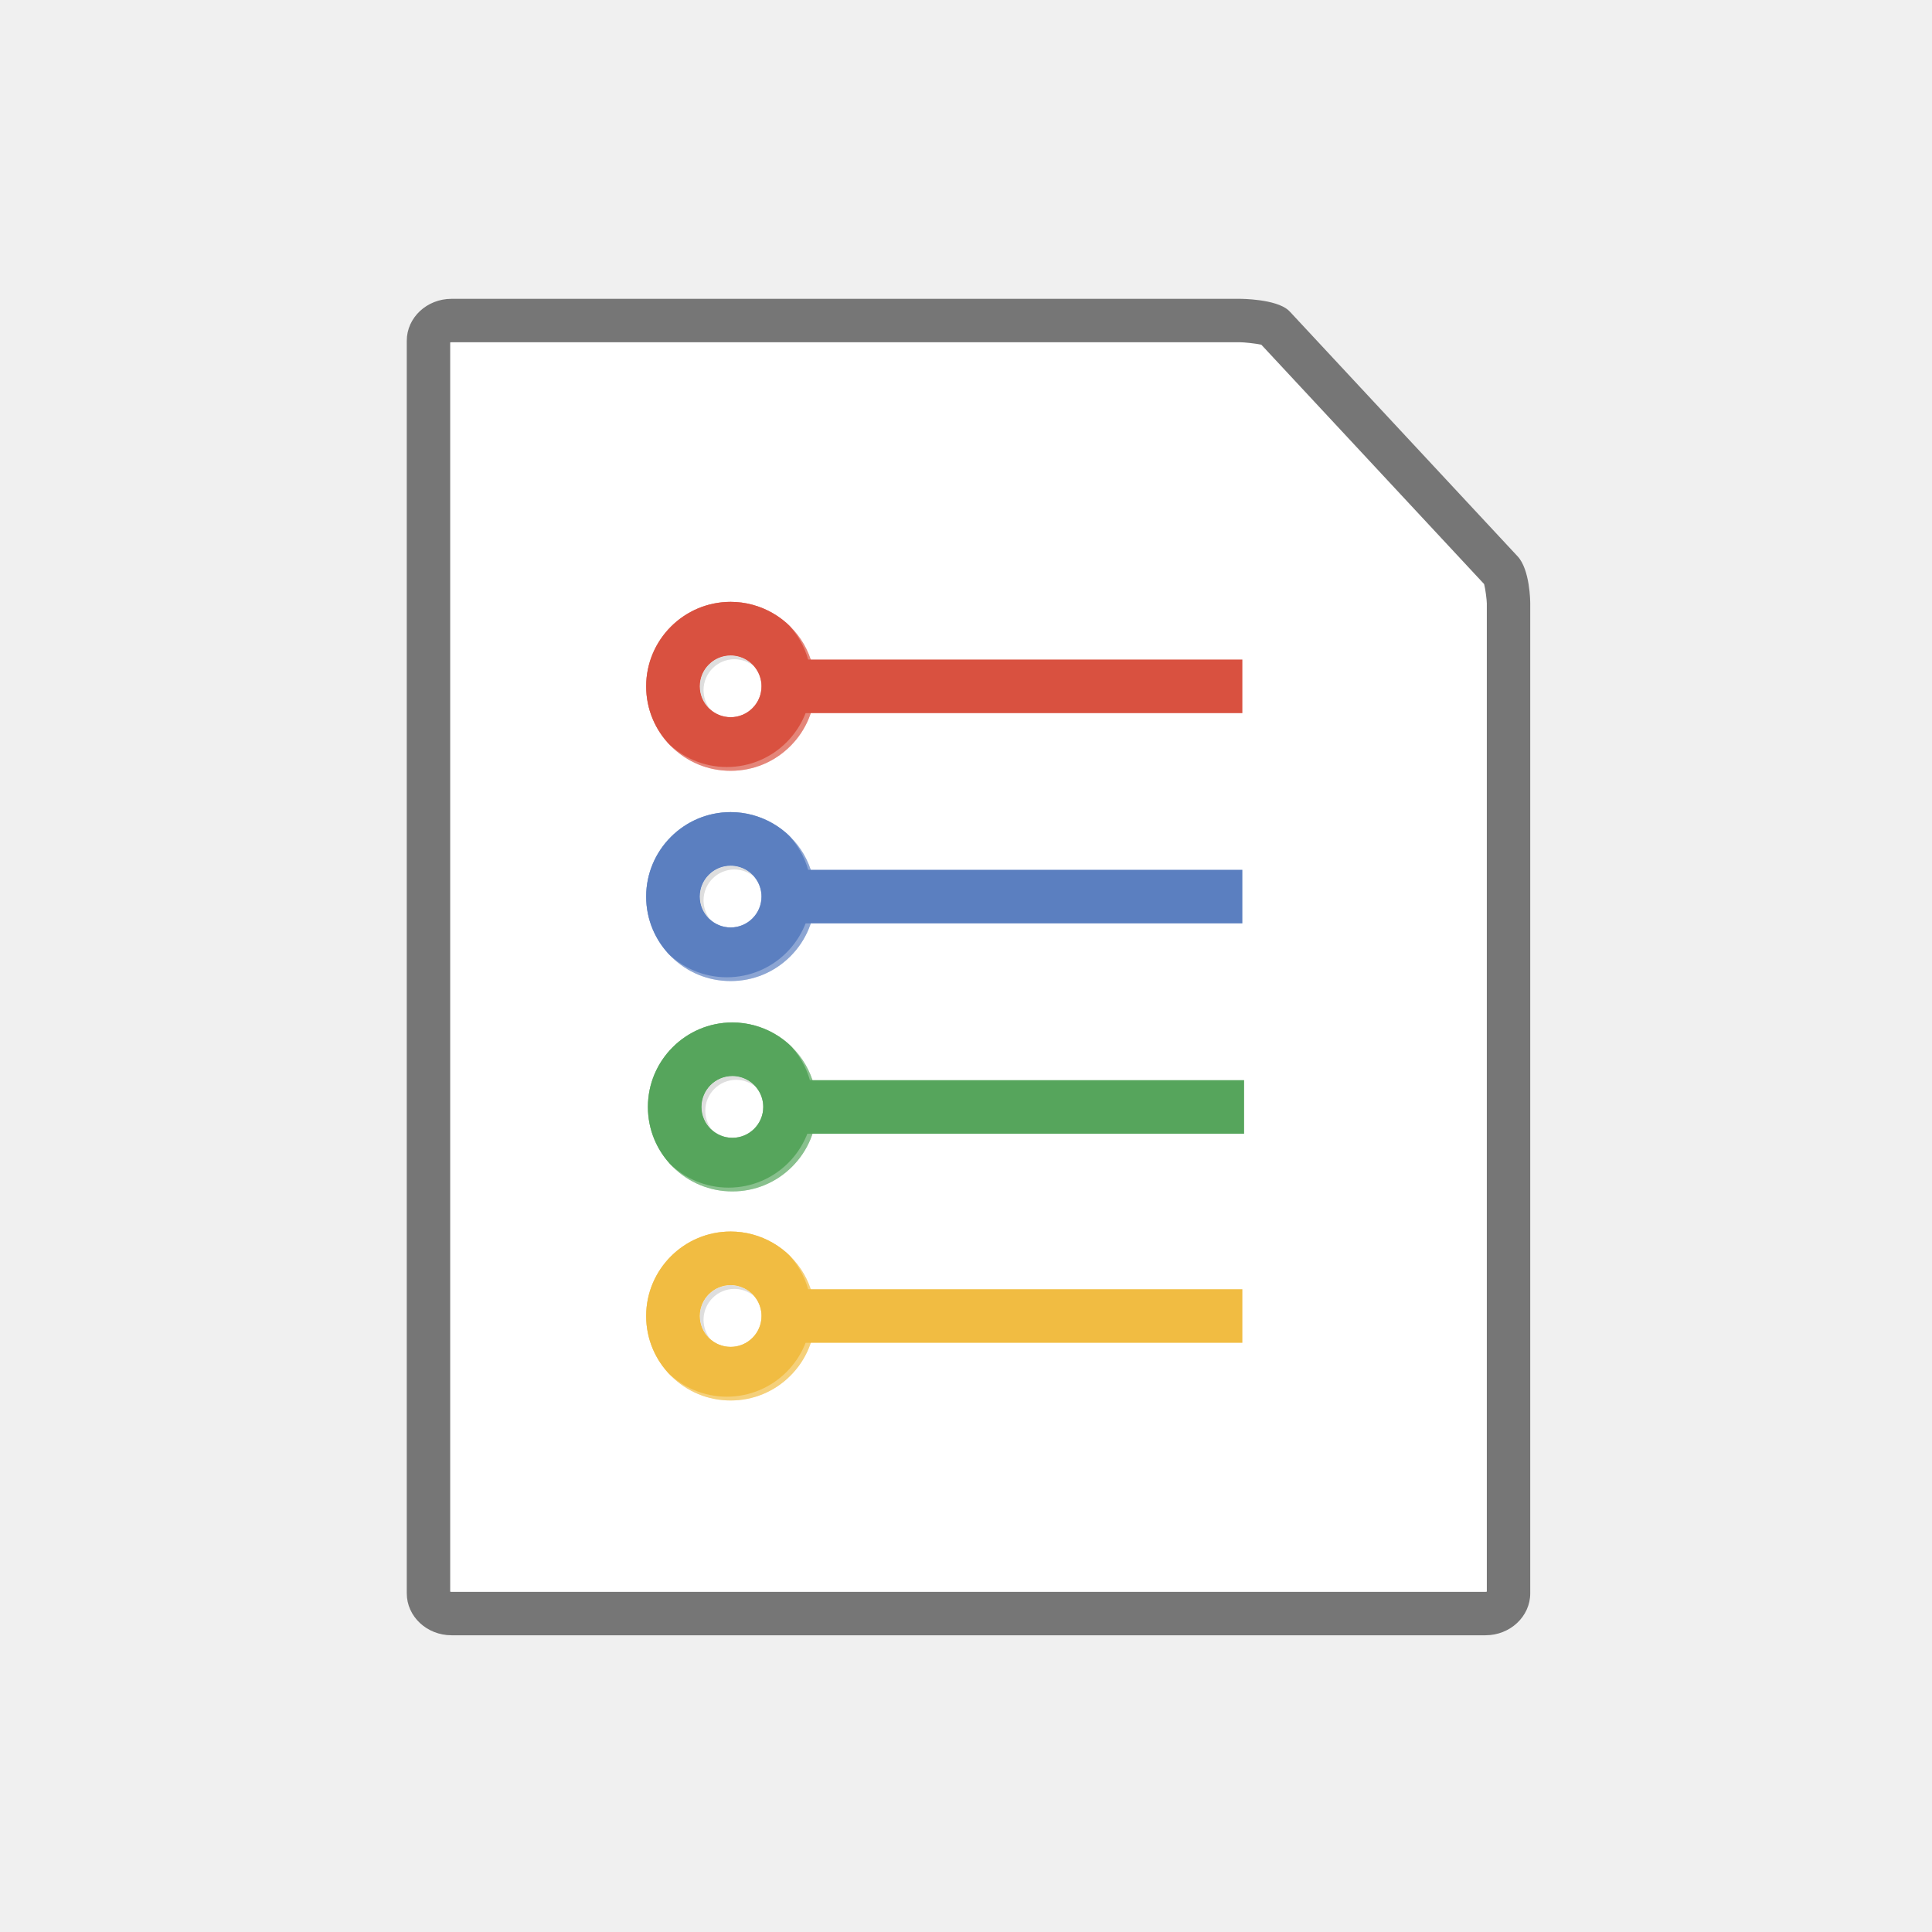
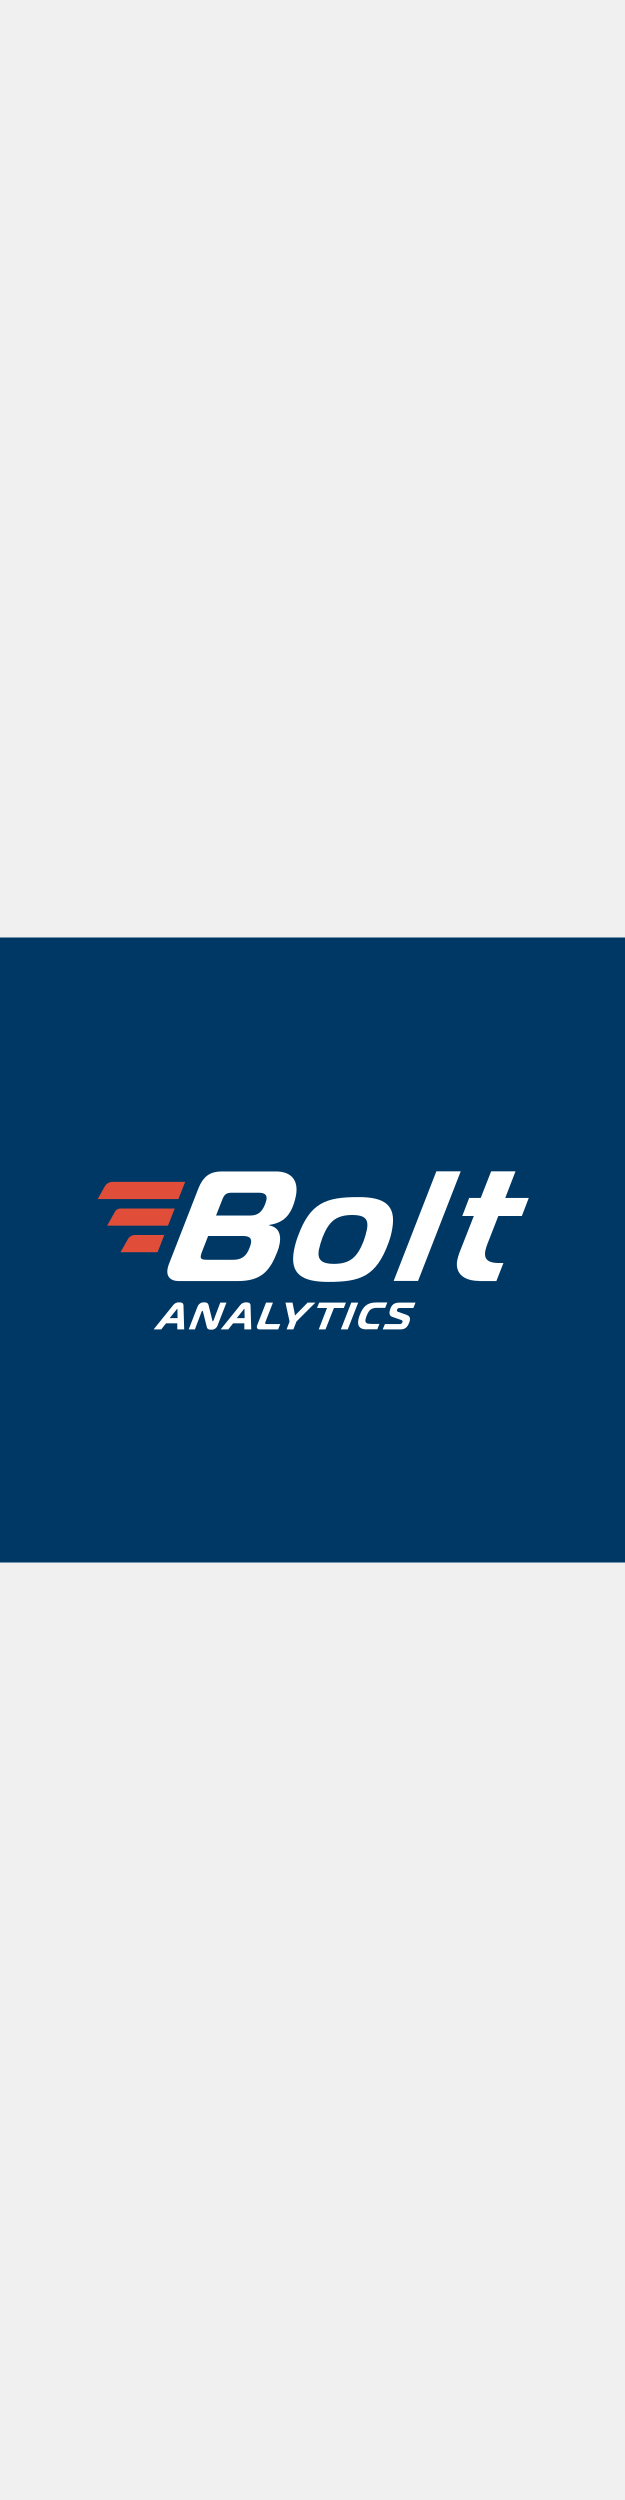
- <svg xmlns="http://www.w3.org/2000/svg" xmlns:xlink="http://www.w3.org/1999/xlink" version="1.1" id="Layer_1" x="0px" y="0px" viewBox="0 0 500 500" style="enable-background:new 0 0 500 500;" xml:space="preserve">
-   <g>
-     <path style="fill:#FFFFFF;" d="M116.853,421.972c-5.704,0-10.344-4.313-10.344-9.613V88.183   c0-5.3,4.64-9.612,10.344-9.612H320.858c3.035,0,9.396,0.55,11.751,2.63l0.354,0.344l58.905,63.291   c2.31,2.491,2.92,8.493,2.92,11.318v256.204c0,5.3-4.641,9.613-10.344,9.613H116.853z" />
-     <g>
-       <g>
-         <g>
-           <path style="fill:#767676;" d="M384.445,423.207H116.852c-6.384,0-11.579-4.866-11.579-10.847V88.183      c0-5.98,5.195-10.846,11.579-10.846h204.006c0.377,0,9.279,0.033,12.568,2.939l0.395,0.383l58.951,63.337      c3.213,3.465,3.251,11.792,3.251,12.159v256.204C396.023,418.341,390.828,423.207,384.445,423.207z       M116.508,411.919c0.085,0.028,0.2,0.053,0.344,0.053h267.592c0.144,0,0.258-0.025,0.344-0.053V156.156      c-0.008-0.903-0.359-3.735-0.703-5.004l-57.653-61.942c-1.465-0.318-4.453-0.639-5.574-0.639H116.852      c-0.143,0-0.259,0.024-0.344,0.053V411.919z M383.961,150.77L383.961,150.77L383.961,150.77z M327.032,89.371      v0.001V89.371z" />
-         </g>
-       </g>
-     </g>
-     <g>
-       <g>
-         <path style="fill:#5B7FC0;" d="M189.087,210.175l0.001-0.001c7.775,0.001,15.03,4.186,18.932,10.923     c1.918,3.316,2.93,7.101,2.929,10.938c0,5.839-2.273,11.33-6.403,15.46     c-4.129,4.129-9.619,6.403-15.458,6.403c-5.839,0-11.328-2.273-15.458-6.403s-6.403-9.619-6.406-15.463     c0.001-6.025,2.454-11.49,6.412-15.447C177.595,212.627,183.06,210.174,189.087,210.175z M197.08,232.033     c0.001-1.404-0.369-2.787-1.063-3.989c-1.429-2.468-4.083-3.999-6.93-4.002c-4.408,0.002-7.993,3.588-7.993,7.993     c0,2.136,0.832,4.143,2.343,5.654c1.508,1.508,3.516,2.34,5.65,2.341c2.136,0,4.144-0.831,5.654-2.34     S197.082,234.172,197.08,232.033z" />
-         <path style="opacity:0.3;fill:#FFFFFF;" d="M189.09,210.176c7.776,0,15.028,4.183,18.926,10.915     c1.92,3.314,2.938,7.099,2.935,10.946c0.002,12.064-9.806,21.864-21.861,21.861     c-12.055,0.002-21.864-9.807-21.861-21.861c0-6.029,2.452-11.492,6.412-15.452     C177.598,212.628,183.061,210.176,189.09,210.176z M197.084,232.037c0-1.408-0.371-2.789-1.07-3.996     c-1.427-2.466-4.08-3.998-6.924-3.998c-4.401-0.005-7.992,3.582-7.994,7.994     c0.002,4.408,3.587,7.992,7.994,7.994c2.203,0,4.202-0.898,5.648-2.344     C196.186,236.239,197.084,234.24,197.084,232.037z" />
-         <g>
-           <defs>
-             <path id="SVGID_1_" d="M194.738,237.688c-1.446,1.446-3.445,2.344-5.648,2.344       c-4.408-0.002-7.992-3.587-7.994-7.994c0.002-4.412,3.594-7.999,7.994-7.994c2.844,0,5.497,1.532,6.924,3.998       c0.699,1.207,1.07,2.588,1.07,3.996C197.084,234.24,196.186,236.239,194.738,237.688z" />
-           </defs>
-           <clipPath id="SVGID_2_">
-             <use xlink:href="#SVGID_1_" style="overflow:visible;" />
-           </clipPath>
-           <path style="clip-path:url(#SVGID_2_);fill:#FFFFFF;" d="M190.07,225.024c-4.401-0.005-7.992,3.582-7.994,7.994      c0.001,1.955,0.709,3.745,1.878,5.135c-1.745-1.467-2.857-3.663-2.859-6.116      c0.002-4.412,3.594-7.999,7.994-7.994c2.38-0,4.616,1.083,6.122,2.879      C193.788,225.725,191.977,225.024,190.07,225.024z" />
-           <path style="opacity:0.13;clip-path:url(#SVGID_2_);fill:#020202;" d="M190.07,225.024      c-4.401-0.005-7.992,3.582-7.994,7.994c0.001,1.955,0.709,3.745,1.878,5.135      c-1.745-1.467-2.857-3.663-2.859-6.116c0.002-4.412,3.594-7.999,7.994-7.994c2.38-0,4.616,1.083,6.122,2.879      C193.788,225.725,191.977,225.024,190.07,225.024z" />
-         </g>
-         <g>
-           <defs>
-             <path id="SVGID_3_" d="M189.09,210.176c7.776,0,15.028,4.183,18.926,10.915c1.92,3.314,2.938,7.099,2.935,10.946       c0.002,12.064-9.806,21.864-21.861,21.861c-12.055,0.002-21.864-9.807-21.861-21.861       c0-6.029,2.452-11.492,6.412-15.452C177.598,212.628,183.061,210.176,189.09,210.176z M197.084,232.037       c0-1.408-0.371-2.789-1.07-3.996c-1.427-2.466-4.08-3.998-6.924-3.998c-4.401-0.005-7.992,3.582-7.994,7.994       c0.002,4.408,3.587,7.992,7.994,7.994c2.203,0,4.202-0.898,5.648-2.344       C196.186,236.239,197.084,234.24,197.084,232.037z" />
-           </defs>
-           <clipPath id="SVGID_4_">
-             <use xlink:href="#SVGID_3_" style="overflow:visible;" />
-           </clipPath>
-           <path style="clip-path:url(#SVGID_4_);fill:#5B7FC0;" d="M172.66,215.605c-3.96,3.96-6.412,9.424-6.412,15.452      c-0.002,12.055,9.807,21.864,21.861,21.861c12.055,0.002,21.864-9.797,21.861-21.861      c0.002-3.848-1.015-7.633-2.935-10.946c-3.898-6.732-11.15-10.915-18.926-10.915      C182.081,209.195,176.617,211.647,172.66,215.605z" />
-         </g>
-       </g>
-       <rect x="198.895" y="225.104" style="fill:#5B7FC0;" width="122.627" height="13.867" />
-     </g>
-     <g>
-       <path style="fill:#D95140;" d="M189.087,155.761l0.001-0.001c7.775,0.001,15.03,4.186,18.932,10.923    c1.918,3.316,2.93,7.101,2.929,10.938c0,5.839-2.273,11.33-6.403,15.46c-4.129,4.129-9.619,6.403-15.458,6.403    c-5.839,0-11.328-2.273-15.458-6.403s-6.403-9.619-6.406-15.463c0.001-6.025,2.454-11.49,6.412-15.447    C177.595,158.213,183.06,155.76,189.087,155.761z M197.08,177.619c0.001-1.404-0.369-2.787-1.063-3.989    c-1.429-2.468-4.083-3.999-6.93-4.002c-4.408,0.002-7.993,3.588-7.993,7.993c0,2.136,0.832,4.143,2.343,5.654    c1.508,1.508,3.516,2.34,5.65,2.341c2.136,0,4.144-0.831,5.654-2.34    C196.251,181.767,197.082,179.758,197.08,177.619z" />
-       <path style="opacity:0.3;fill:#FFFFFF;" d="M189.09,155.762c7.776,0,15.028,4.183,18.926,10.915    c1.92,3.313,2.938,7.099,2.935,10.946c0.002,12.064-9.806,21.864-21.861,21.861    c-12.055,0.002-21.864-9.807-21.861-21.861c0-6.029,2.452-11.492,6.412-15.452    C177.598,158.213,183.061,155.762,189.09,155.762z M197.084,177.623c0-1.408-0.371-2.789-1.07-3.996    c-1.427-2.466-4.08-3.998-6.924-3.998c-4.401-0.005-7.992,3.582-7.994,7.994    c0.002,4.408,3.587,7.992,7.994,7.994c2.203,0,4.202-0.898,5.648-2.344    C196.186,181.825,197.084,179.826,197.084,177.623z" />
-       <g>
-         <defs>
-           <path id="SVGID_5_" d="M194.738,183.273c-1.446,1.446-3.445,2.344-5.648,2.344      c-4.408-0.002-7.992-3.587-7.994-7.994c0.002-4.412,3.594-7.999,7.994-7.994c2.844,0,5.497,1.532,6.924,3.998      c0.699,1.207,1.07,2.588,1.07,3.996C197.084,179.826,196.186,181.825,194.738,183.273z" />
-         </defs>
-         <clipPath id="SVGID_6_">
-           <use xlink:href="#SVGID_5_" style="overflow:visible;" />
-         </clipPath>
-         <path style="clip-path:url(#SVGID_6_);fill:#FFFFFF;" d="M190.07,170.609c-4.401-0.005-7.992,3.582-7.994,7.994     c0.001,1.955,0.709,3.745,1.878,5.135c-1.745-1.467-2.857-3.663-2.859-6.116c0.002-4.412,3.594-7.999,7.994-7.994     c2.38-0,4.616,1.083,6.122,2.879C193.788,171.31,191.977,170.609,190.07,170.609z" />
-         <path style="opacity:0.13;clip-path:url(#SVGID_6_);fill:#020202;" d="M190.07,170.609     c-4.401-0.005-7.992,3.582-7.994,7.994c0.001,1.955,0.709,3.745,1.878,5.135     c-1.745-1.467-2.857-3.663-2.859-6.116c0.002-4.412,3.594-7.999,7.994-7.994c2.38-0,4.616,1.083,6.122,2.879     C193.788,171.31,191.977,170.609,190.07,170.609z" />
-       </g>
-       <g>
-         <defs>
-           <path id="SVGID_7_" d="M189.09,155.762c7.776,0,15.028,4.183,18.926,10.915c1.92,3.313,2.938,7.099,2.935,10.946      c0.002,12.064-9.806,21.864-21.861,21.861c-12.055,0.002-21.864-9.807-21.861-21.861      c0-6.029,2.452-11.492,6.412-15.452C177.598,158.213,183.061,155.762,189.09,155.762z M197.084,177.623      c0-1.408-0.371-2.789-1.07-3.996c-1.427-2.466-4.08-3.998-6.924-3.998c-4.401-0.005-7.992,3.582-7.994,7.994      c0.002,4.408,3.587,7.992,7.994,7.994c2.203,0,4.202-0.898,5.648-2.344      C196.186,181.825,197.084,179.826,197.084,177.623z" />
-         </defs>
-         <clipPath id="SVGID_8_">
-           <use xlink:href="#SVGID_7_" style="overflow:visible;" />
-         </clipPath>
-         <path style="clip-path:url(#SVGID_8_);fill:#D95140;" d="M172.66,161.19c-3.96,3.96-6.412,9.424-6.412,15.452     c-0.002,12.055,9.807,21.864,21.861,21.861c12.055,0.002,21.864-9.797,21.861-21.861     c0.002-3.847-1.015-7.633-2.935-10.946c-3.898-6.732-11.15-10.915-18.926-10.915     C182.081,154.781,176.617,157.233,172.66,161.19z" />
-       </g>
-       <rect x="198.895" y="170.69" style="fill:#D95140;" width="122.627" height="13.867" />
-     </g>
-     <g>
-       <g>
-         <path style="fill:#56A55C;" d="M189.538,264.615l0.001-0.001c7.775,0.001,15.029,4.186,18.932,10.924     c1.918,3.316,2.93,7.101,2.929,10.938c0,5.839-2.273,11.33-6.403,15.46     c-4.129,4.129-9.619,6.403-15.458,6.403c-5.839,0-11.328-2.273-15.458-6.403c-4.13-4.13-6.403-9.619-6.406-15.463     c0.001-6.025,2.454-11.49,6.412-15.447C178.046,267.066,183.511,264.613,189.538,264.615z M197.531,286.472     c0.001-1.404-0.369-2.787-1.063-3.989c-1.429-2.468-4.083-3.999-6.93-4.002c-4.408,0.002-7.993,3.588-7.993,7.993     c0,2.136,0.832,4.143,2.343,5.654c1.508,1.508,3.516,2.34,5.65,2.341c2.136,0,4.144-0.831,5.654-2.34     C196.701,290.62,197.532,288.611,197.531,286.472z" />
-         <path style="opacity:0.3;fill:#FFFFFF;" d="M189.54,264.615c7.776,0,15.028,4.183,18.926,10.915     c1.92,3.313,2.938,7.099,2.935,10.946c0.002,12.064-9.806,21.864-21.861,21.861     c-12.055,0.002-21.864-9.806-21.861-21.861c0-6.029,2.452-11.492,6.412-15.452     C178.048,267.067,183.512,264.615,189.54,264.615z M197.534,286.476c0-1.408-0.371-2.789-1.07-3.996     c-1.427-2.466-4.08-3.998-6.924-3.998c-4.401-0.005-7.992,3.582-7.994,7.994     c0.002,4.408,3.587,7.992,7.994,7.994c2.203,0,4.202-0.898,5.648-2.344     C196.637,290.678,197.534,288.679,197.534,286.476z" />
-         <g>
-           <defs>
-             <path id="SVGID_9_" d="M195.188,292.127c-1.446,1.446-3.445,2.344-5.648,2.344       c-4.408-0.002-7.992-3.587-7.994-7.994c0.002-4.412,3.594-7.999,7.994-7.994c2.844,0,5.497,1.532,6.924,3.998       c0.699,1.207,1.07,2.588,1.07,3.996C197.534,288.679,196.637,290.678,195.188,292.127z" />
-           </defs>
-           <clipPath id="SVGID_10_">
-             <use xlink:href="#SVGID_9_" style="overflow:visible;" />
-           </clipPath>
-           <path style="clip-path:url(#SVGID_10_);fill:#FFFFFF;" d="M190.521,279.463c-4.401-0.005-7.992,3.582-7.994,7.994      c0.001,1.955,0.709,3.745,1.878,5.135c-1.745-1.467-2.857-3.663-2.859-6.116      c0.002-4.412,3.594-7.999,7.994-7.994c2.38-0,4.616,1.083,6.122,2.879      C194.239,280.164,192.428,279.463,190.521,279.463z" />
-           <path style="opacity:0.13;clip-path:url(#SVGID_10_);fill:#020202;" d="M190.521,279.463      c-4.401-0.005-7.992,3.582-7.994,7.994c0.001,1.955,0.709,3.745,1.878,5.135      c-1.745-1.467-2.857-3.663-2.859-6.116c0.002-4.412,3.594-7.999,7.994-7.994      c2.38-0,4.616,1.083,6.122,2.879C194.239,280.164,192.428,279.463,190.521,279.463z" />
-         </g>
-         <g>
-           <defs>
-             <path id="SVGID_11_" d="M189.54,264.615c7.776,0,15.028,4.183,18.926,10.915       c1.92,3.313,2.938,7.099,2.935,10.946c0.002,12.064-9.806,21.864-21.861,21.861       c-12.055,0.002-21.864-9.806-21.861-21.861c0-6.029,2.452-11.492,6.412-15.452       C178.048,267.067,183.512,264.615,189.54,264.615z M197.534,286.476c0-1.408-0.371-2.789-1.07-3.996       c-1.427-2.466-4.08-3.998-6.924-3.998c-4.401-0.005-7.992,3.582-7.994,7.994       c0.002,4.408,3.587,7.992,7.994,7.994c2.203,0,4.202-0.898,5.648-2.344       C196.637,290.678,197.534,288.679,197.534,286.476z" />
-           </defs>
-           <clipPath id="SVGID_12_">
-             <use xlink:href="#SVGID_11_" style="overflow:visible;" />
-           </clipPath>
-           <path style="clip-path:url(#SVGID_12_);fill:#56A55C;" d="M173.11,270.044c-3.96,3.96-6.412,9.424-6.412,15.452      c-0.002,12.055,9.807,21.864,21.861,21.861c12.055,0.002,21.864-9.797,21.861-21.861      c0.002-3.847-1.015-7.633-2.935-10.946c-3.898-6.732-11.15-10.915-18.926-10.915      C182.531,263.635,177.068,266.086,173.11,270.044z" />
-         </g>
-       </g>
-       <rect x="199.346" y="279.544" style="fill:#56A55C;" width="122.627" height="13.867" />
-     </g>
-     <g>
-       <g>
-         <path style="fill:#F1BC42;" d="M189.087,318.721l0.001-0.001c7.775,0.001,15.03,4.186,18.932,10.923     c1.918,3.316,2.93,7.101,2.929,10.938c0,5.839-2.273,11.331-6.403,15.46     c-4.129,4.129-9.619,6.403-15.458,6.403c-5.839,0-11.328-2.273-15.458-6.403c-4.13-4.13-6.403-9.619-6.406-15.463     c0.001-6.025,2.454-11.49,6.412-15.447C177.595,321.172,183.06,318.72,189.087,318.721z M197.08,340.578     c0.001-1.404-0.369-2.787-1.063-3.989c-1.429-2.468-4.083-3.999-6.93-4.002c-4.408,0.002-7.993,3.588-7.993,7.993     c0,2.136,0.832,4.143,2.343,5.654c1.508,1.508,3.516,2.34,5.65,2.341c2.136,0,4.144-0.831,5.654-2.34     S197.082,342.718,197.08,340.578z" />
-         <path style="opacity:0.3;fill:#FFFFFF;" d="M189.09,318.721c7.776,0,15.028,4.183,18.926,10.915     c1.92,3.314,2.938,7.099,2.935,10.946c0.002,12.064-9.806,21.864-21.861,21.861     c-12.055,0.002-21.864-9.806-21.861-21.861c0-6.029,2.452-11.492,6.412-15.452     C177.598,321.173,183.061,318.721,189.09,318.721z M197.084,340.583c0-1.408-0.371-2.789-1.07-3.996     c-1.427-2.466-4.08-3.998-6.924-3.998c-4.401-0.005-7.992,3.582-7.994,7.994     c0.002,4.408,3.587,7.992,7.994,7.994c2.203,0,4.202-0.898,5.648-2.344     C196.186,344.784,197.084,342.785,197.084,340.583z" />
-         <g>
-           <defs>
-             <path id="SVGID_13_" d="M194.738,346.233c-1.446,1.446-3.445,2.344-5.648,2.344       c-4.408-0.002-7.992-3.587-7.994-7.994c0.002-4.412,3.594-7.999,7.994-7.994c2.844,0,5.497,1.532,6.924,3.998       c0.699,1.207,1.07,2.588,1.07,3.996C197.084,342.785,196.186,344.784,194.738,346.233z" />
-           </defs>
-           <clipPath id="SVGID_14_">
-             <use xlink:href="#SVGID_13_" style="overflow:visible;" />
-           </clipPath>
-           <path style="clip-path:url(#SVGID_14_);fill:#FFFFFF;" d="M190.07,333.569c-4.401-0.005-7.992,3.582-7.994,7.994      c0.001,1.955,0.709,3.745,1.878,5.135c-1.745-1.467-2.857-3.663-2.859-6.116      c0.002-4.412,3.594-7.999,7.994-7.994c2.38-0,4.616,1.083,6.122,2.879      C193.788,334.27,191.977,333.569,190.07,333.569z" />
-           <path style="opacity:0.13;clip-path:url(#SVGID_14_);fill:#020202;" d="M190.07,333.569      c-4.401-0.005-7.992,3.582-7.994,7.994c0.001,1.955,0.709,3.745,1.878,5.135      c-1.745-1.467-2.857-3.663-2.859-6.116c0.002-4.412,3.594-7.999,7.994-7.994      c2.38-0,4.616,1.083,6.122,2.879C193.788,334.27,191.977,333.569,190.07,333.569z" />
-         </g>
-         <g>
-           <defs>
-             <path id="SVGID_15_" d="M189.09,318.721c7.776,0,15.028,4.183,18.926,10.915c1.92,3.314,2.938,7.099,2.935,10.946       c0.002,12.064-9.806,21.864-21.861,21.861c-12.055,0.002-21.864-9.806-21.861-21.861       c0-6.029,2.452-11.492,6.412-15.452C177.598,321.173,183.061,318.721,189.09,318.721z M197.084,340.583       c0-1.408-0.371-2.789-1.07-3.996c-1.427-2.466-4.08-3.998-6.924-3.998c-4.401-0.005-7.992,3.582-7.994,7.994       c0.002,4.408,3.587,7.992,7.994,7.994c2.203,0,4.202-0.898,5.648-2.344       C196.186,344.784,197.084,342.785,197.084,340.583z" />
-           </defs>
-           <clipPath id="SVGID_16_">
-             <use xlink:href="#SVGID_15_" style="overflow:visible;" />
-           </clipPath>
-           <path style="clip-path:url(#SVGID_16_);fill:#F1BC42;" d="M172.66,324.15c-3.96,3.96-6.412,9.424-6.412,15.452      c-0.002,12.055,9.807,21.864,21.861,21.861c12.055,0.002,21.864-9.797,21.861-21.861      c0.002-3.847-1.015-7.633-2.935-10.946c-3.898-6.732-11.15-10.915-18.926-10.915      C182.081,317.741,176.617,320.192,172.66,324.15z" />
-         </g>
-       </g>
-       <rect x="198.895" y="333.65" style="fill:#F1BC42;" width="122.627" height="13.867" />
-     </g>
+ <svg xmlns="http://www.w3.org/2000/svg" id="Group_1" data-name="Group 1" width="100" height="400" viewBox="0 0 400 400">
+   <rect id="Rectangle_170" data-name="Rectangle 170" width="400" height="400" fill="#003865" />
+   <g id="logo" transform="translate(-65.481 -2257.363)">
+     <path id="Path_2" data-name="Path 2" d="M49.978,103.1h5.049l-.09-5.411c0-.271.09-.541-.09-.541s-.361.27-.541.541Zm2.074-8.116A4.574,4.574,0,0,1,56.2,93c1.533,0,2.525.361,2.615,1.984l.451,15.331H54.847v-3.878H47.634l-3.066,3.878H39.7Z" transform="translate(124.094 2397.868)" fill="#fff" />
+     <path id="Path_3" data-name="Path 3" d="M83.083,107.79a4.023,4.023,0,0,1-4.147,2.705c-1.172,0-2.344-.18-2.7-1.533l-2.525-10.1c-.09-.271-.18-.451-.361-.451-.09,0-.271.09-.451.451l-4.328,11.453H64.6l5.68-14.609A4.225,4.225,0,0,1,74.608,93c1.262,0,2.254.361,2.615,1.443l2.525,10.19c0,.18.09.451.271.451.27,0,.361-.271.451-.451L84.8,93.18h3.967Z" transform="translate(121.645 2397.868)" fill="#fff" />
+     <path id="Path_4" data-name="Path 4" d="M97.578,103.1h5.049l-.09-5.411c0-.271.09-.541-.09-.541s-.361.27-.541.541Zm2.074-8.116A4.574,4.574,0,0,1,103.8,93c1.533,0,2.525.361,2.615,1.984l.451,15.331h-4.418v-3.878H95.234l-3.066,3.878H87.3Z" transform="translate(119.411 2397.868)" fill="#fff" />
+     <path id="Path_5" data-name="Path 5" d="M114.8,110.334c-1.352,0-1.984-.721-1.8-1.894a2.789,2.789,0,0,1,.18-.721l5.68-14.519h4.418l-4.869,12.535a.98.98,0,0,0-.09.451c-.09.541.18.721.811.721h8.836l-1.352,3.427Z" transform="translate(116.886 2397.847)" fill="#fff" />
+     <path id="Path_6" data-name="Path 6" d="M147.455,93.2h4.959l-12.082,12.084-1.984,5.05h-4.328l1.893-5.05L133.3,93.2h4.508l1.623,8.206Z" transform="translate(114.886 2397.847)" fill="#fff" />
+     <path id="Path_7" data-name="Path 7" d="M156.782,110.334l5.32-13.707h-6.4l1.353-3.427h17.131l-1.352,3.427h-6.311l-5.41,13.707Z" transform="translate(112.682 2397.847)" fill="#fff" />
+     <path id="Path_8" data-name="Path 8" d="M172.6,110.334,179.272,93.2h4.418l-6.672,17.134Z" transform="translate(111.019 2397.847)" fill="#fff" />
+     <path id="Path_9" data-name="Path 9" d="M190.3,110.324c-4.6,0-5.951-2.345-5.32-5.952a17.046,17.046,0,0,1,.9-3.156c2.074-5.411,4.6-8.116,10.549-8.116h7.123L202.2,96.527h-4.869c-3.877,0-5.41.992-7.033,5.14a12.974,12.974,0,0,0-.721,2.345c-.361,2.164.721,2.8,3.787,2.8h5.139l-1.352,3.427H190.3Z" transform="translate(109.815 2397.859)" fill="#fff" />
+     <path id="Path_10" data-name="Path 10" d="M203.743,106.907h9.467a1.7,1.7,0,0,0,1.8-1.533c.09-.451-.09-.812-.9-1.082l-5.68-1.984c-1.533-.541-1.984-1.713-1.713-3.427a10.894,10.894,0,0,1,.451-1.623c.9-2.615,2.525-4.058,5.59-4.058h10.549l-1.352,3.427h-8.836a1.606,1.606,0,0,0-1.713,1.443c-.09.451.18.9.9,1.082l5.139,1.8c1.8.631,2.615,1.623,2.254,3.607a5.246,5.246,0,0,1-.451,1.443c-.992,2.705-2.434,4.329-5.59,4.329H202.3Z" transform="translate(108.097 2397.847)" fill="#fff" />
+     <path id="Path_11" data-name="Path 11" d="M80.6,28.326h21.639c4.869,0,7.664-1.894,9.828-7.395a21.937,21.937,0,0,0,.811-2.705c.541-3.066-.992-4.509-5.049-4.509H90.785c-3.516,0-4.869.992-6.221,4.509ZM71.58,51.593a13.521,13.521,0,0,0-.721,2.435c-.361,1.984.721,2.615,3.787,2.615h16.77c5.41,0,8.565-2.074,10.639-7.665a17.081,17.081,0,0,0,.9-2.886c.631-3.427-1.172-4.689-5.229-4.689H75.548Zm49.769-5.411a25.454,25.454,0,0,1-1.623,5.591c-4.688,11.9-10.008,18.487-25.245,18.487H56.794c-5.5,0-8.115-2.976-7.213-7.846a20.084,20.084,0,0,1,.811-2.886L69.326,10.922C72.3,3.437,76.629.1,84.2.1h34.712c9.918,0,14.516,5.681,12.893,15.15a41.8,41.8,0,0,1-1.352,5.321c-2.344,7.214-6.492,12.445-15.688,13.707l-.18.361c5.77.992,7.844,5.411,6.762,11.543" transform="translate(123.139 2406.99)" fill="#fff" />
+     <path id="Path_12" data-name="Path 12" d="M155.2,52.117c-1.082,6.042,1.533,8.928,9.467,8.928,10.549,0,15.057-4.148,19.2-14.609a57.352,57.352,0,0,0,2.164-7.756c1.082-6.042-1.262-8.928-9.287-8.928-10.549,0-15.237,4.148-19.295,14.609a56.893,56.893,0,0,0-2.254,7.756M202.175,38.5a48.874,48.874,0,0,1-2.344,8.928c-7.934,21.733-18.032,25.16-38.589,25.16-16.95,0-24.7-5.14-22-20.02a54.73,54.73,0,0,1,2.525-9.108C149.611,21.817,159.8,18.3,180.356,18.3c16.95-.09,24.434,5.14,21.819,20.2" transform="translate(114.353 2405.203)" fill="#fff" />
+     <path id="Path_13" data-name="Path 13" d="M237.419,0h15.6L225.7,70.16H210.1Z" transform="translate(107.33 2407)" fill="#fff" />
+     <path id="Path_14" data-name="Path 14" d="M269.331,70.16c-9.106,0-15.688-4.148-14.155-13.166a38.907,38.907,0,0,1,1.262-4.509l9.377-23.9h-7.393l4.418-11.543h7.393L276.9,0h15.6l-6.582,17.044h15.057L296.56,28.587H281.5L274.38,46.8a35.778,35.778,0,0,0-1.262,4.238c-.9,5.321,1.894,7.665,8.746,7.665h2.885L280.241,70.25h-10.91Z" transform="translate(102.917 2407)" fill="#fff" />
+     <path id="Path_15" data-name="Path 15" d="M51.663,18.5l4.328-11H9.377A5.532,5.532,0,0,0,4.6,10.3L0,18.5H51.663Z" transform="translate(128 2406.263)" fill="#e04e39" />
+     <path id="Path_16" data-name="Path 16" d="M49.978,26.4h-34.8a3.941,3.941,0,0,0-3.426,1.984L6.7,37.4H45.65Z" transform="translate(127.341 2404.408)" fill="#e04e39" />
+     <path id="Path_17" data-name="Path 17" d="M44.24,45.2H25.487a5.164,5.164,0,0,0-4.6,2.705L16.2,56.2H39.913Z" transform="translate(126.406 2402.562)" fill="#e04e39" />
  </g>
</svg>
